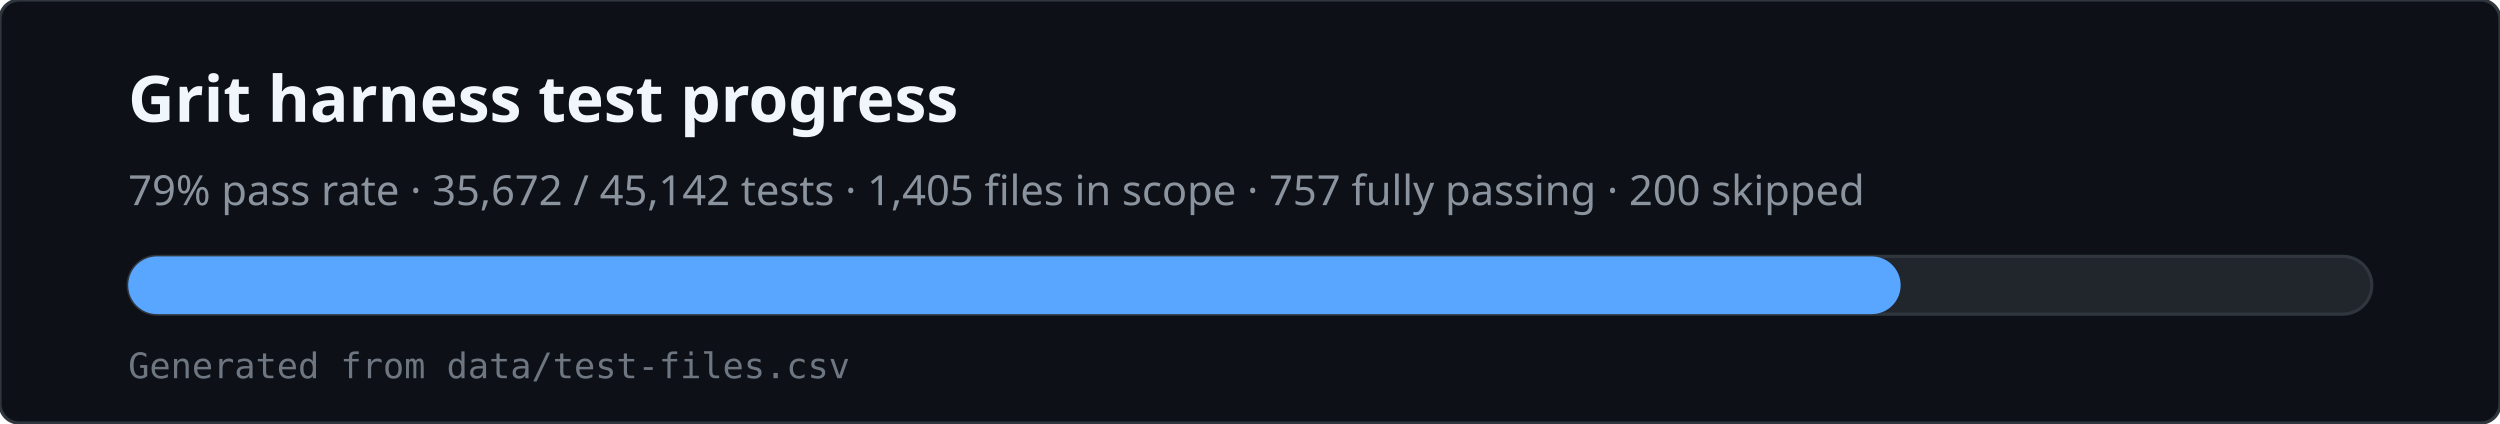
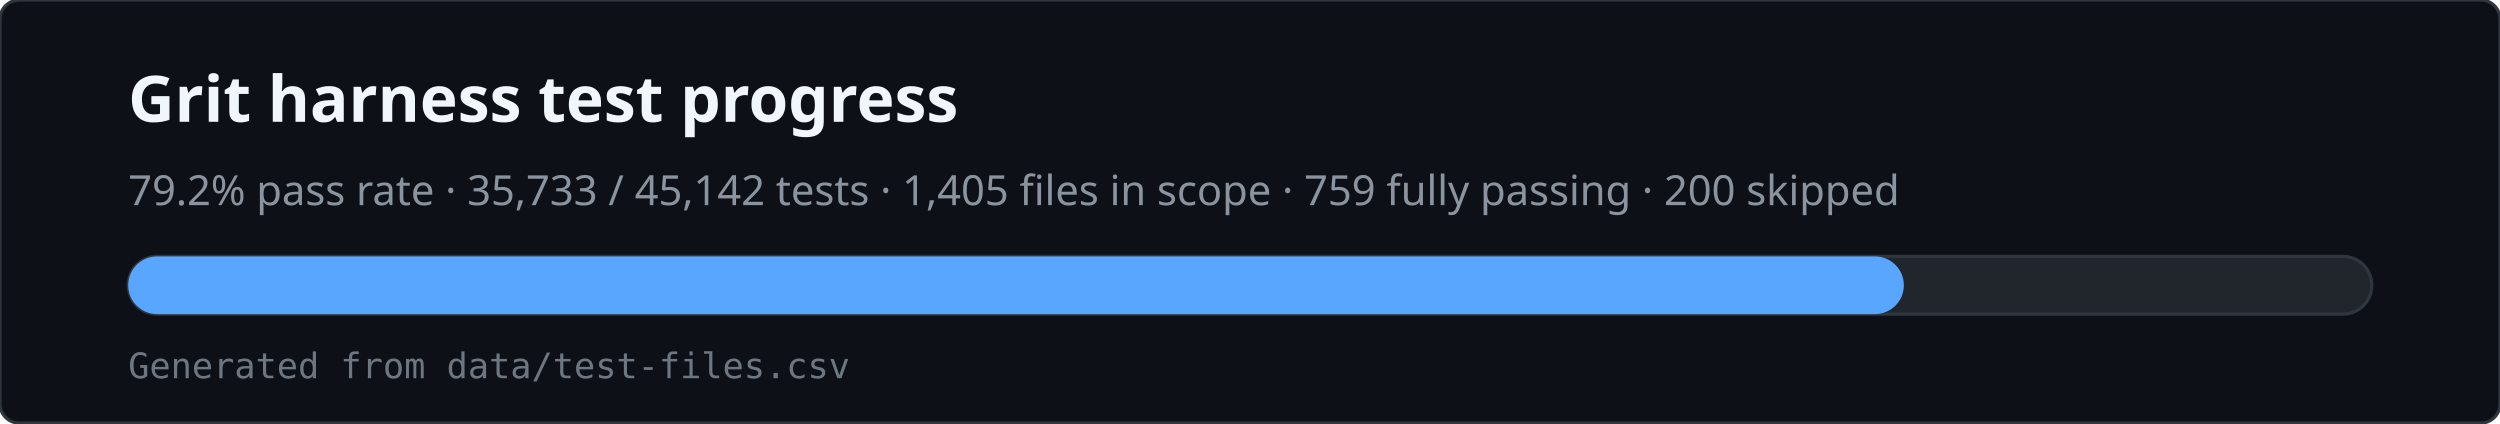
<svg xmlns="http://www.w3.org/2000/svg" viewBox="0 0 780 132" width="780" height="132" role="img" aria-labelledby="svg-title svg-desc">
  <rect x="0" y="0" width="780" height="132" rx="6" fill="#0d1117" stroke="#30363d" />
  <text x="40" y="38" fill="#f0f6fc" font-family="ui-sans-serif,system-ui,sans-serif" font-size="20" font-weight="600">Grit harness test progress</text>
-   <text x="40" y="64" fill="#8b949e" font-family="ui-sans-serif,system-ui,sans-serif" font-size="13">79% pass rate · 35,672 / 45,142 tests · 1,405 files in scope · 757 fully passing · 200 skipped</text>
+   <text x="40" y="64" fill="#8b949e" font-family="ui-sans-serif,system-ui,sans-serif" font-size="13">79.2% pass rate · 35,733 / 45,142 tests · 1,405 files in scope · 759 fully passing · 200 skipped</text>
  <rect x="40" y="80" width="700" height="18" rx="9" fill="#21262d" stroke="#30363d" />
-   <rect x="40" y="80" width="553" height="18" rx="9" fill="#58a6ff" />
+   <rect x="40" y="80" width="554" height="18" rx="9" fill="#58a6ff" />
  <text x="40" y="118" fill="#6e7681" font-family="ui-monospace,monospace" font-size="11">Generated from data/test-files.csv</text>
</svg>
